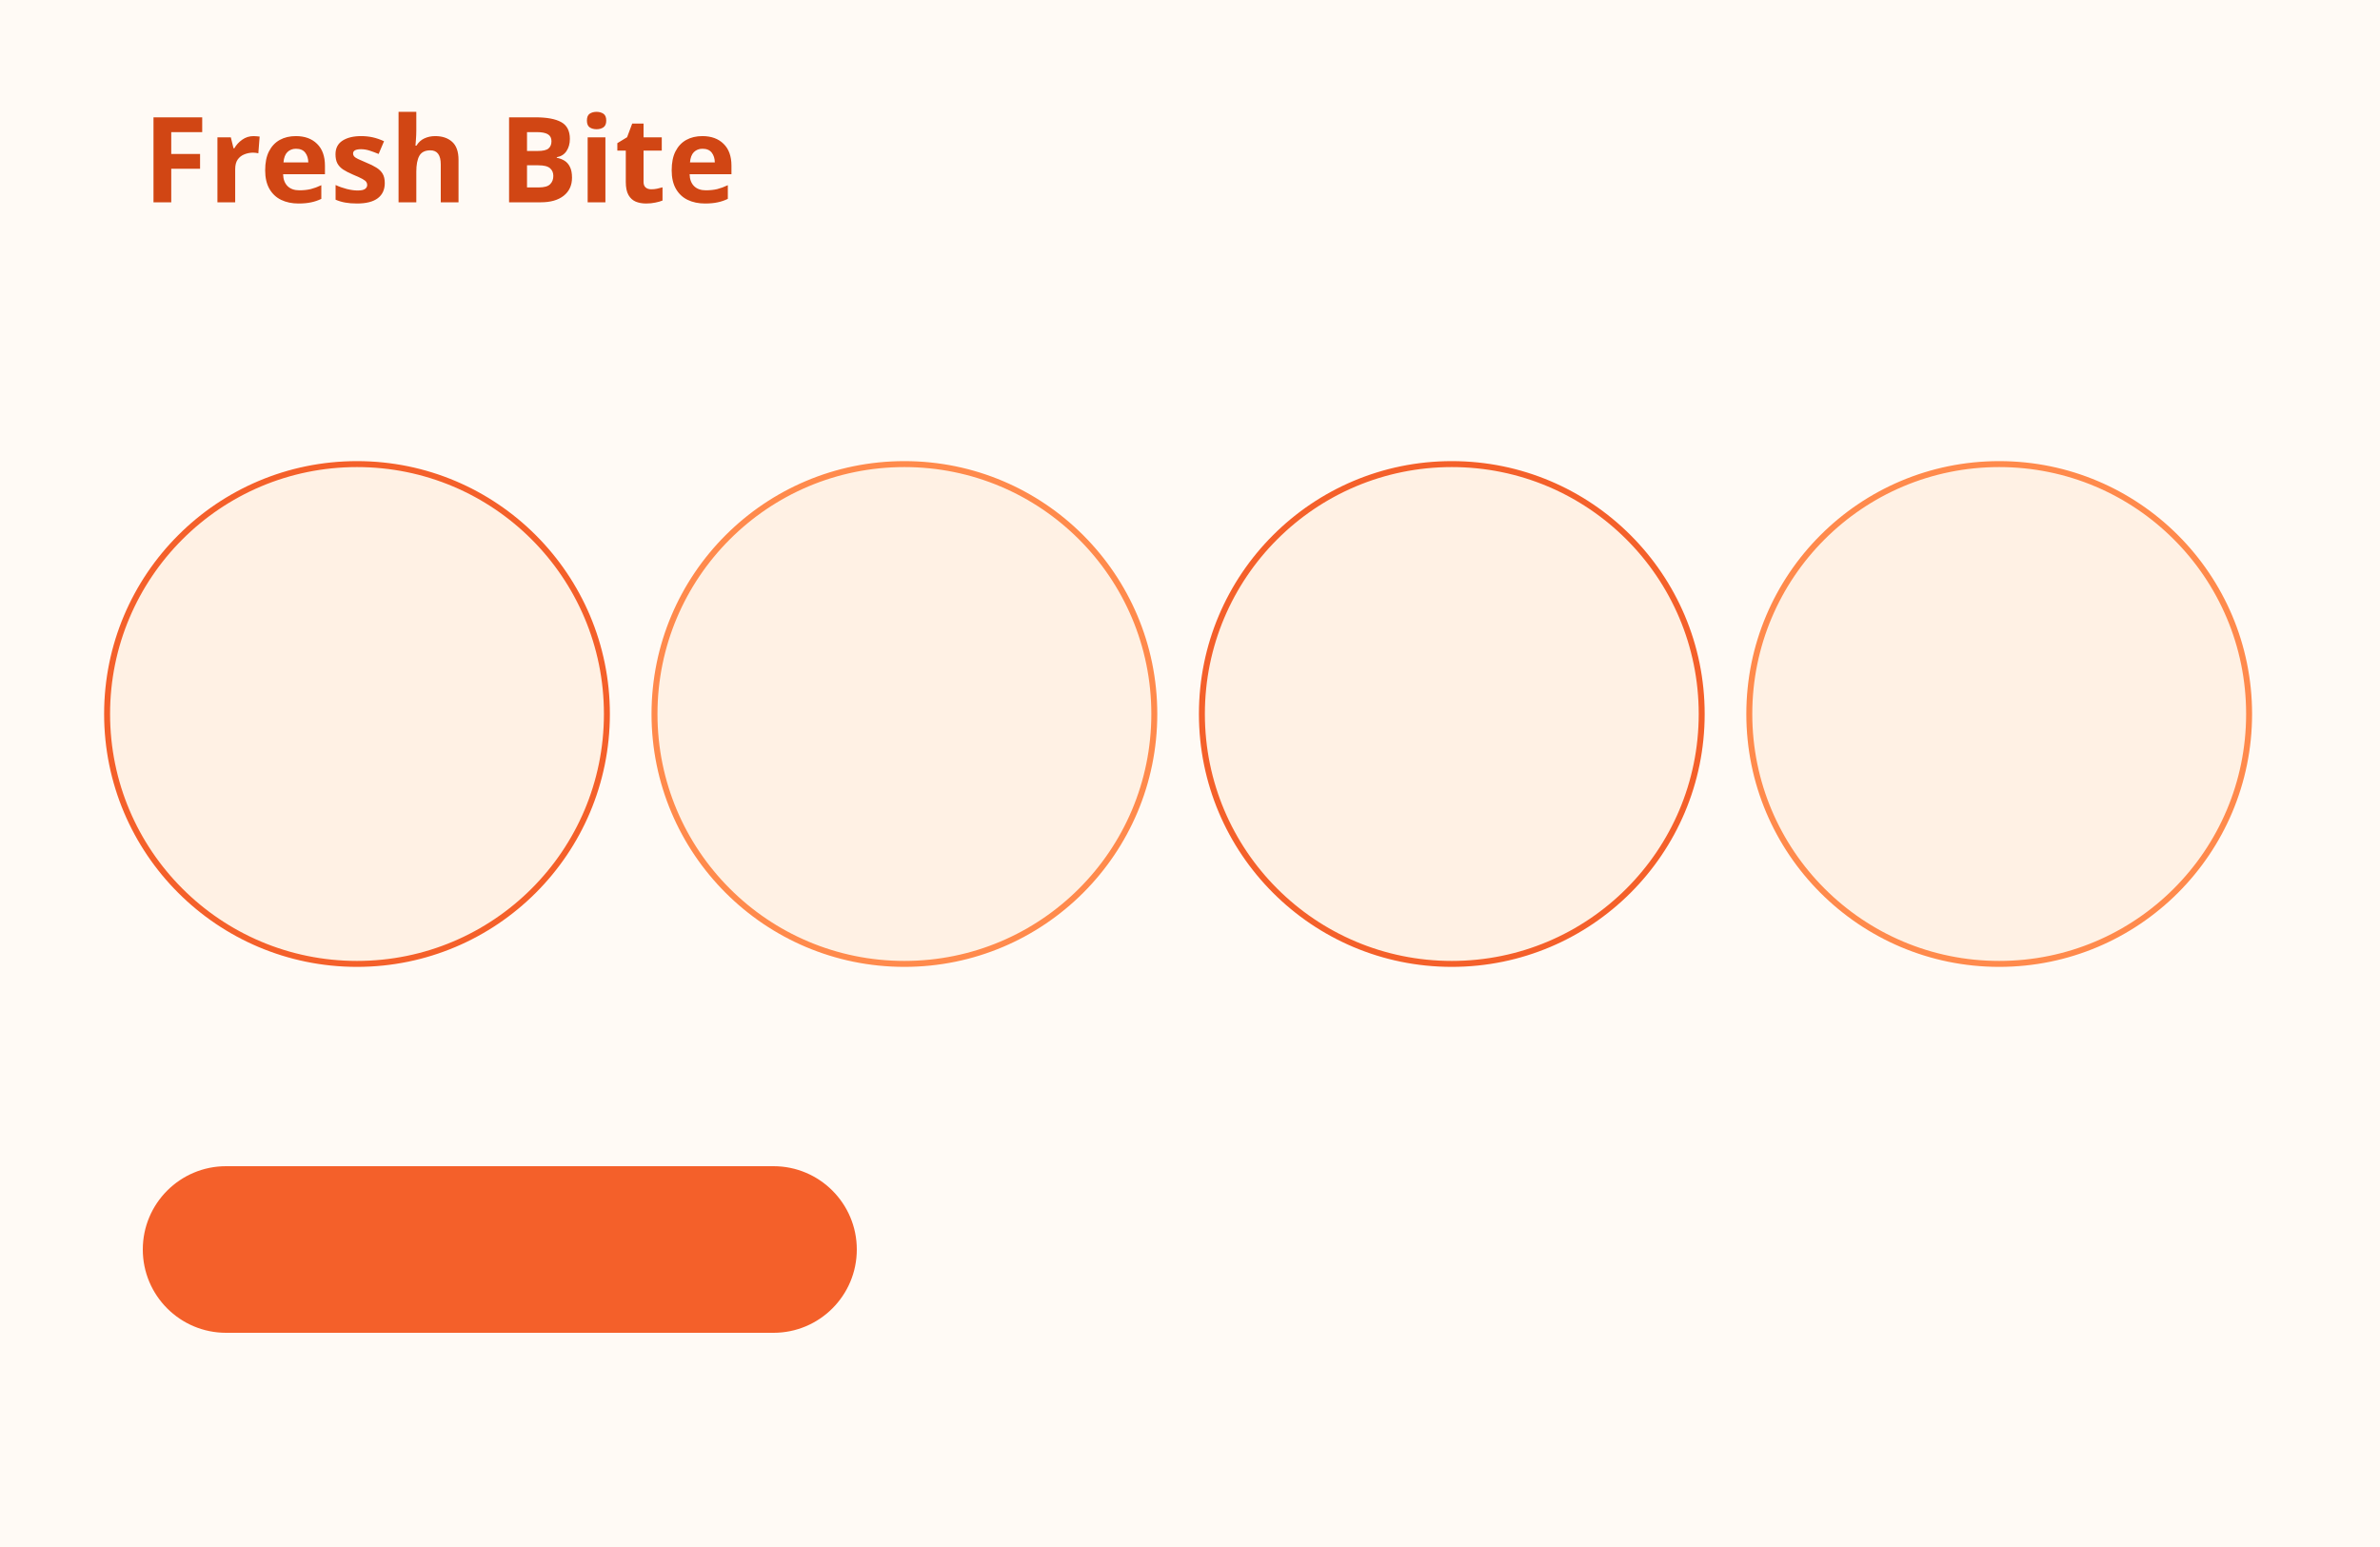
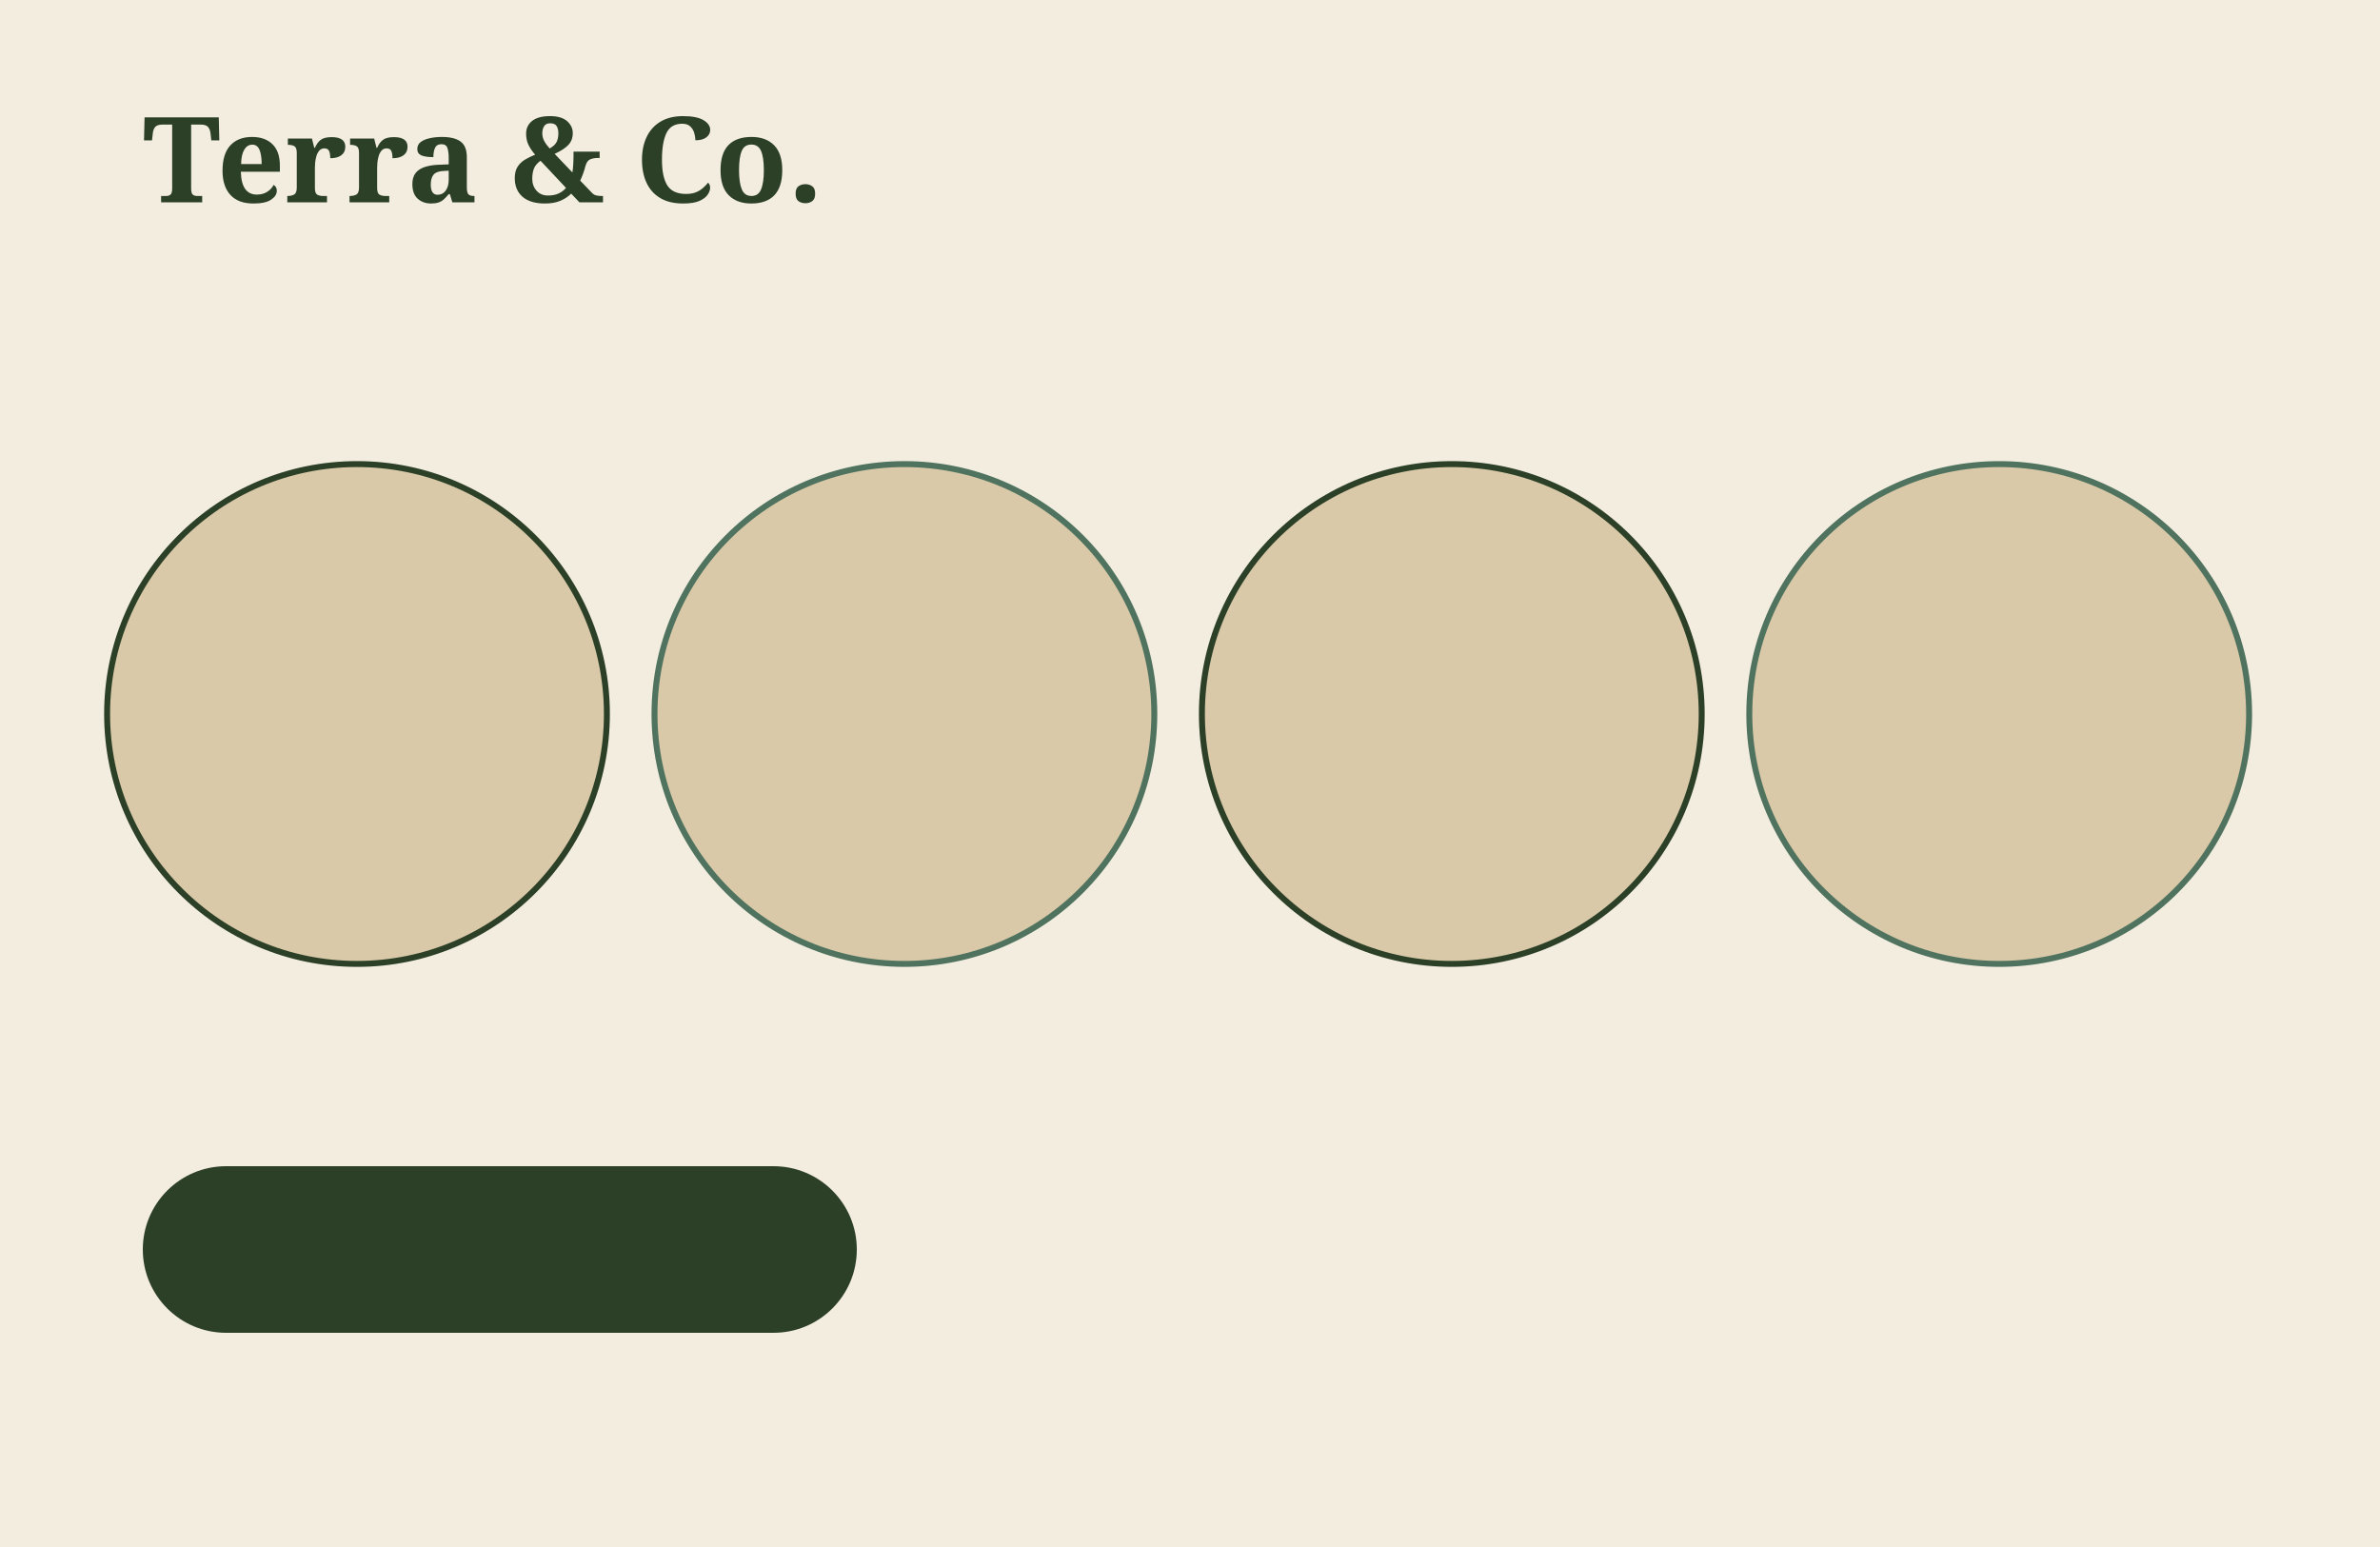
<svg xmlns="http://www.w3.org/2000/svg" width="400" height="260" viewBox="0 0 400 260">
-   <rect width="400" height="260" fill="#FFFAF5" />
-   <text x="24" y="34" font-family="Verdana, sans-serif" font-weight="700" font-size="20" fill="#D14614">Fresh Bite</text>
-   <circle cx="60" cy="120" r="42" fill="#FFF1E4" stroke="#F4602A" />
-   <circle cx="152" cy="120" r="42" fill="#FFF1E4" stroke="#FF8A4C" />
-   <circle cx="244" cy="120" r="42" fill="#FFF1E4" stroke="#F4602A" />
-   <circle cx="336" cy="120" r="42" fill="#FFF1E4" stroke="#FF8A4C" />
-   <rect x="24" y="196" width="120" height="28" rx="14" fill="#F4602A" />
+   <rect width="400" height="260" fill="#F3EDE0" />
+   <text x="24" y="34" font-family="Georgia, serif" font-weight="700" font-size="20" fill="#2C4028">Terra &amp; Co.</text>
+   <circle cx="60" cy="120" r="42" fill="#D9C9A8" stroke="#2C4028" />
+   <circle cx="152" cy="120" r="42" fill="#D9C9A8" stroke="#50735F" />
+   <circle cx="244" cy="120" r="42" fill="#D9C9A8" stroke="#2C4028" />
+   <circle cx="336" cy="120" r="42" fill="#D9C9A8" stroke="#50735F" />
+   <rect x="24" y="196" width="120" height="28" rx="14" fill="#2C4028" />
</svg>
